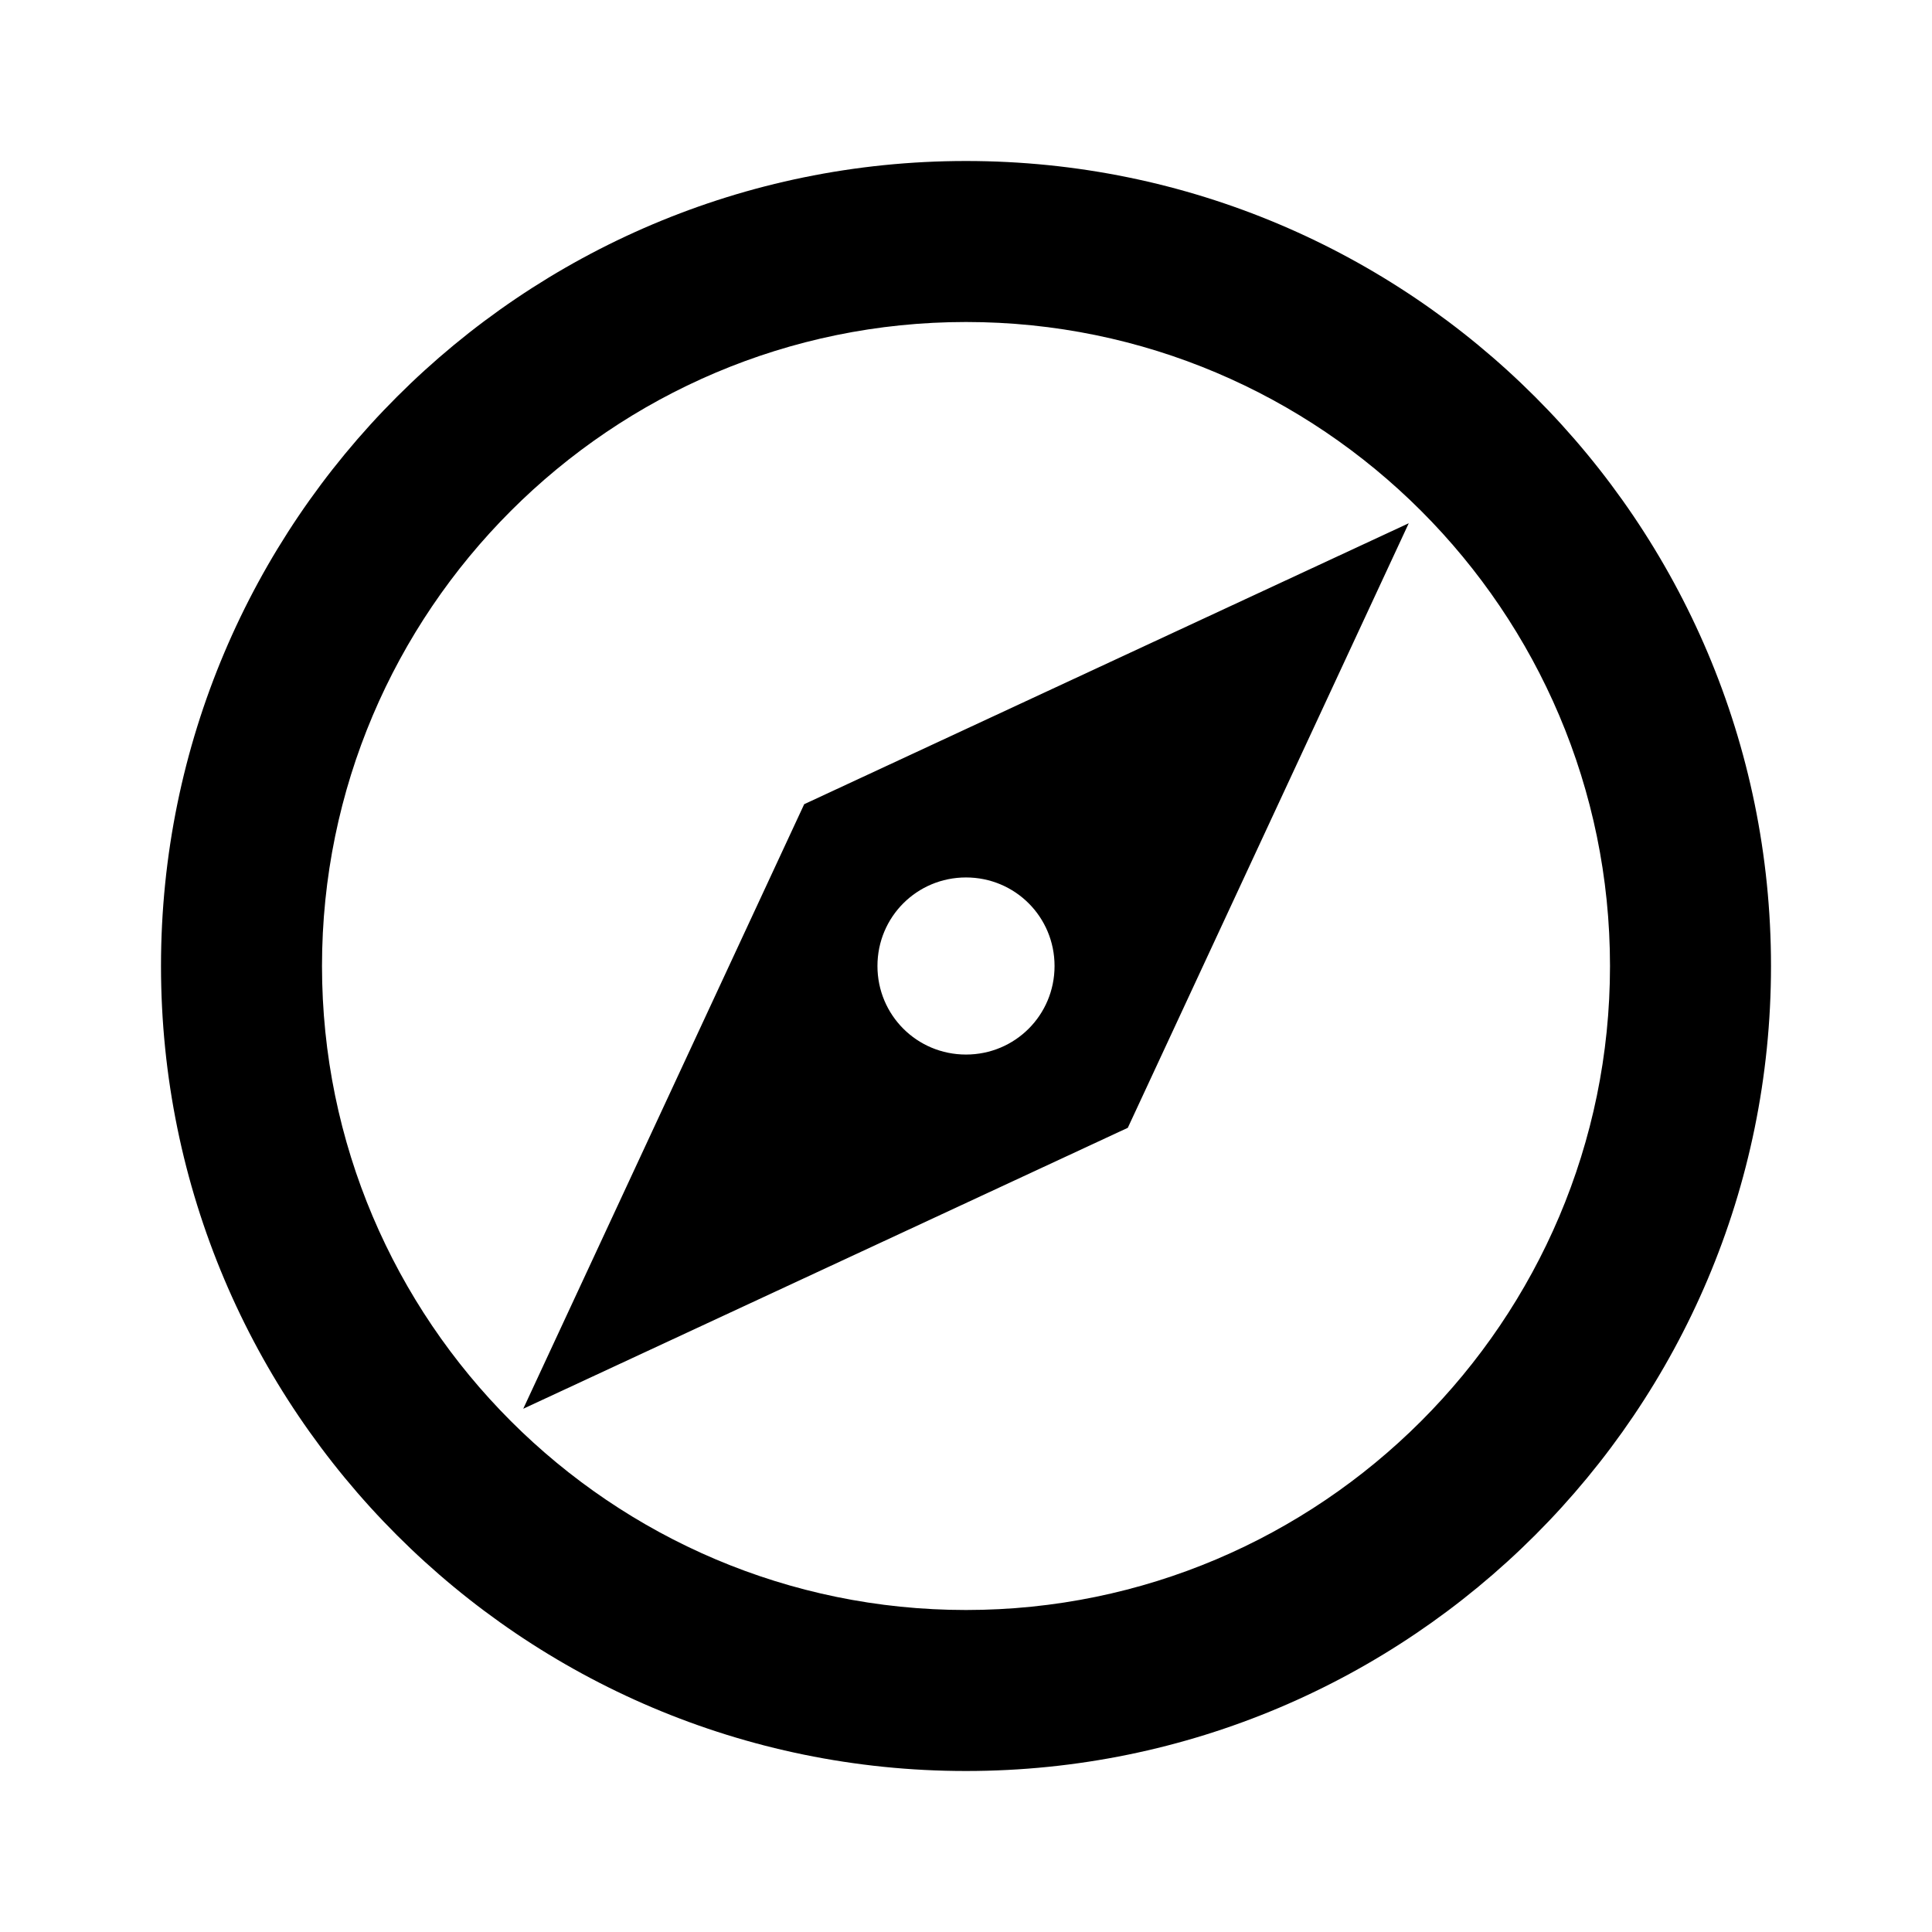
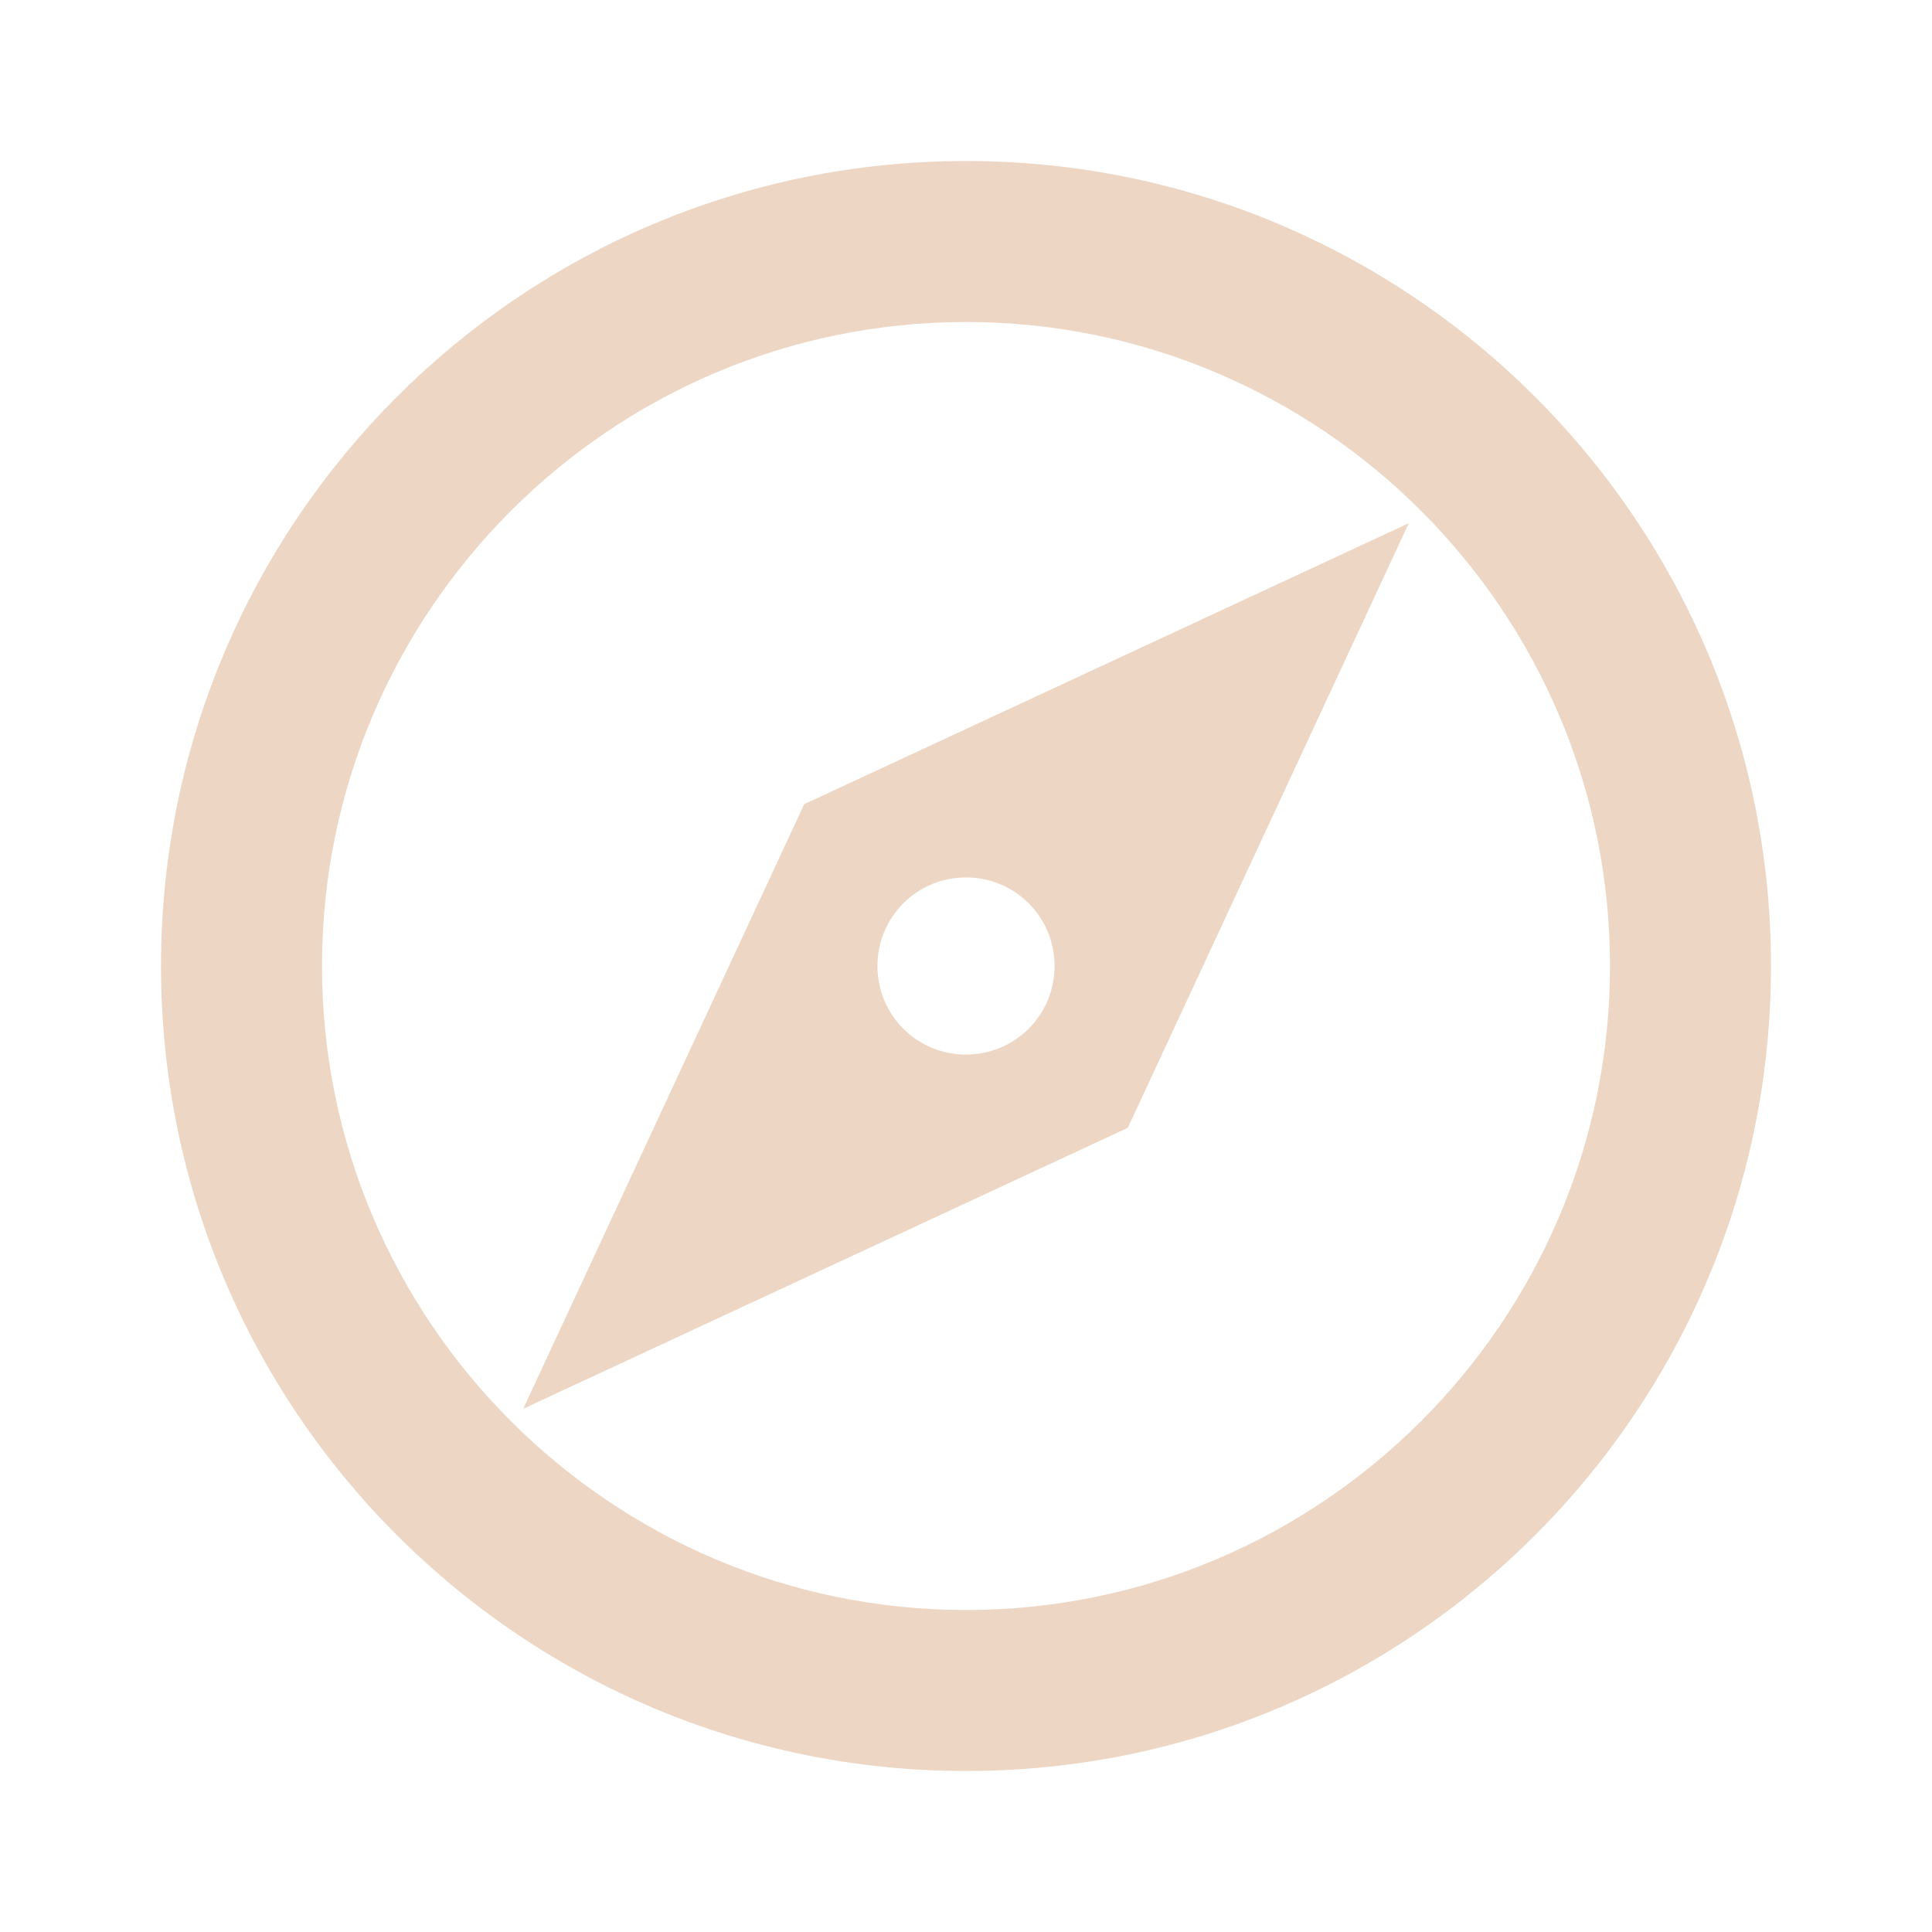
- <svg xmlns="http://www.w3.org/2000/svg" height="24px" viewBox="0 0 24 24" width="24px" fill="#000000">
+ <svg xmlns="http://www.w3.org/2000/svg" height="64px" viewBox="0 0 24 24" width="64px" fill="#edd6c4">
  <path d="M0 0h24v24H0V0z" fill="none" />
  <path d="M12 2C6.48 2 2 6.48 2 12s4.48 10 10 10 10-4.48 10-10S17.52 2 12 2zm0 18c-4.41 0-8-3.59-8-8s3.59-8 8-8 8 3.59 8 8-3.59 8-8 8zm-5.5-2.5l7.51-3.49L17.5 6.5 9.99 9.99 6.5 17.5zm5.5-6.6c.61 0 1.1.49 1.1 1.1s-.49 1.1-1.1 1.1-1.1-.49-1.1-1.1.49-1.1 1.1-1.1z" />
</svg>
